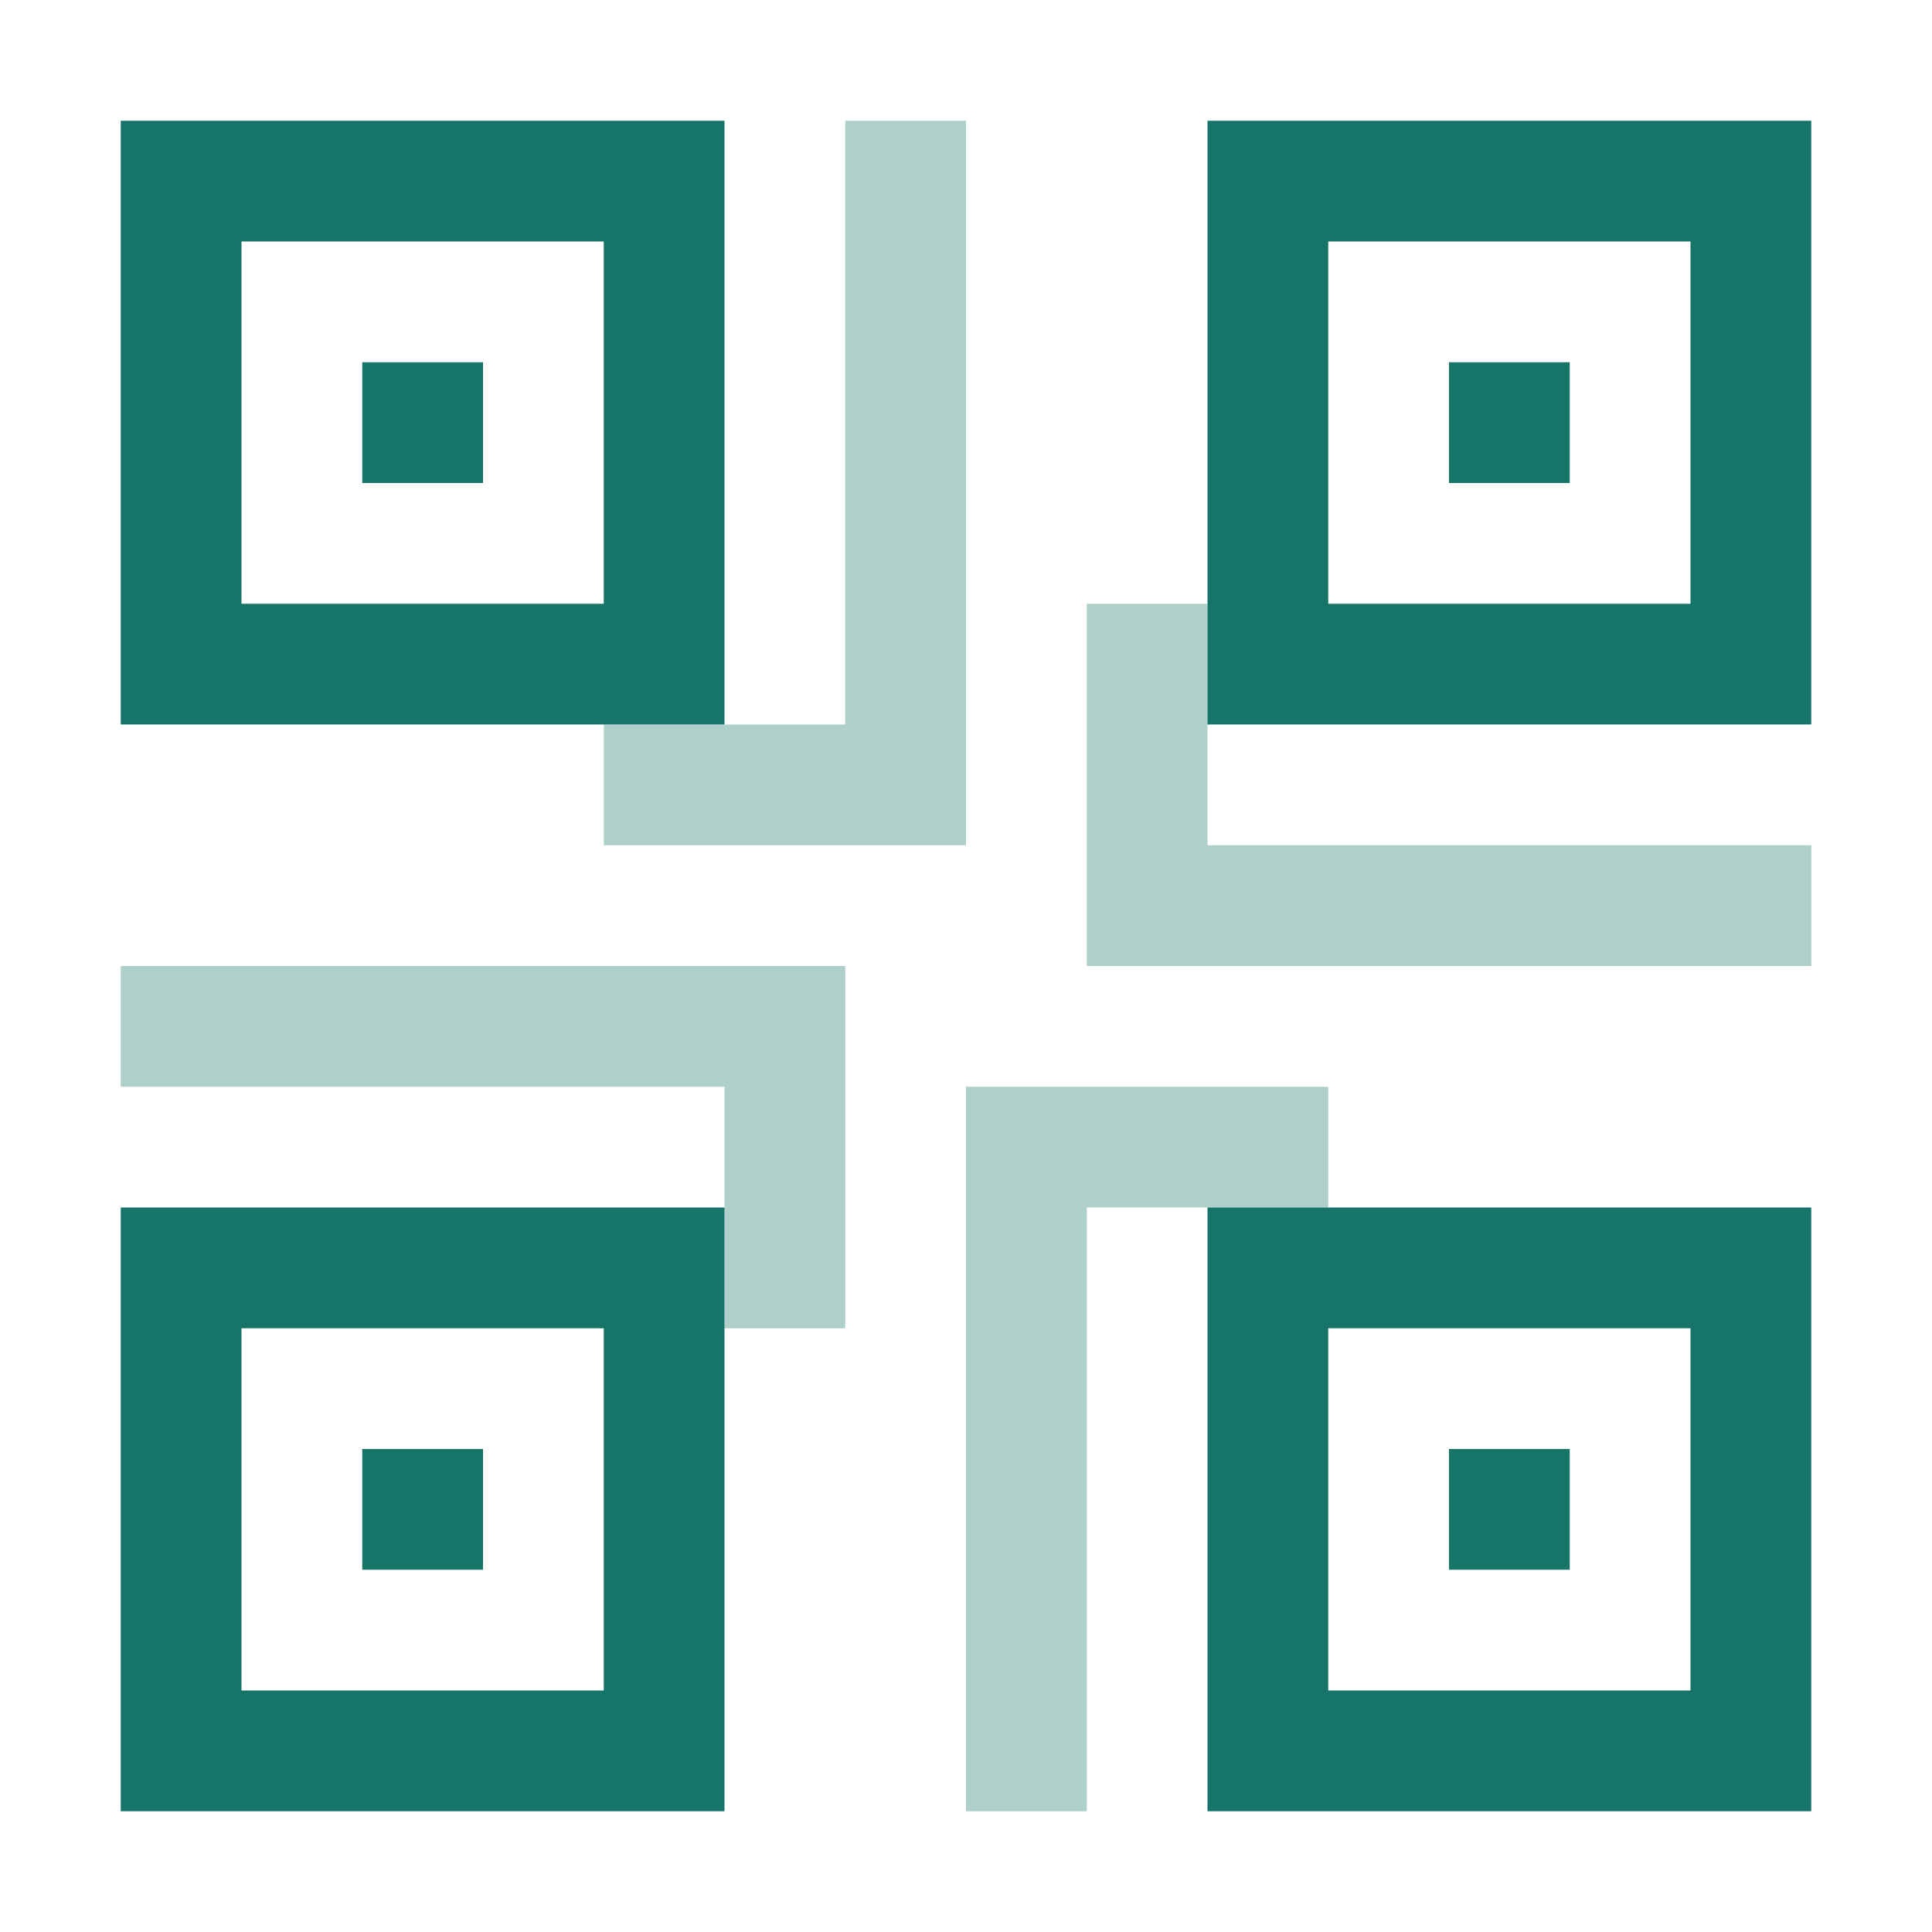
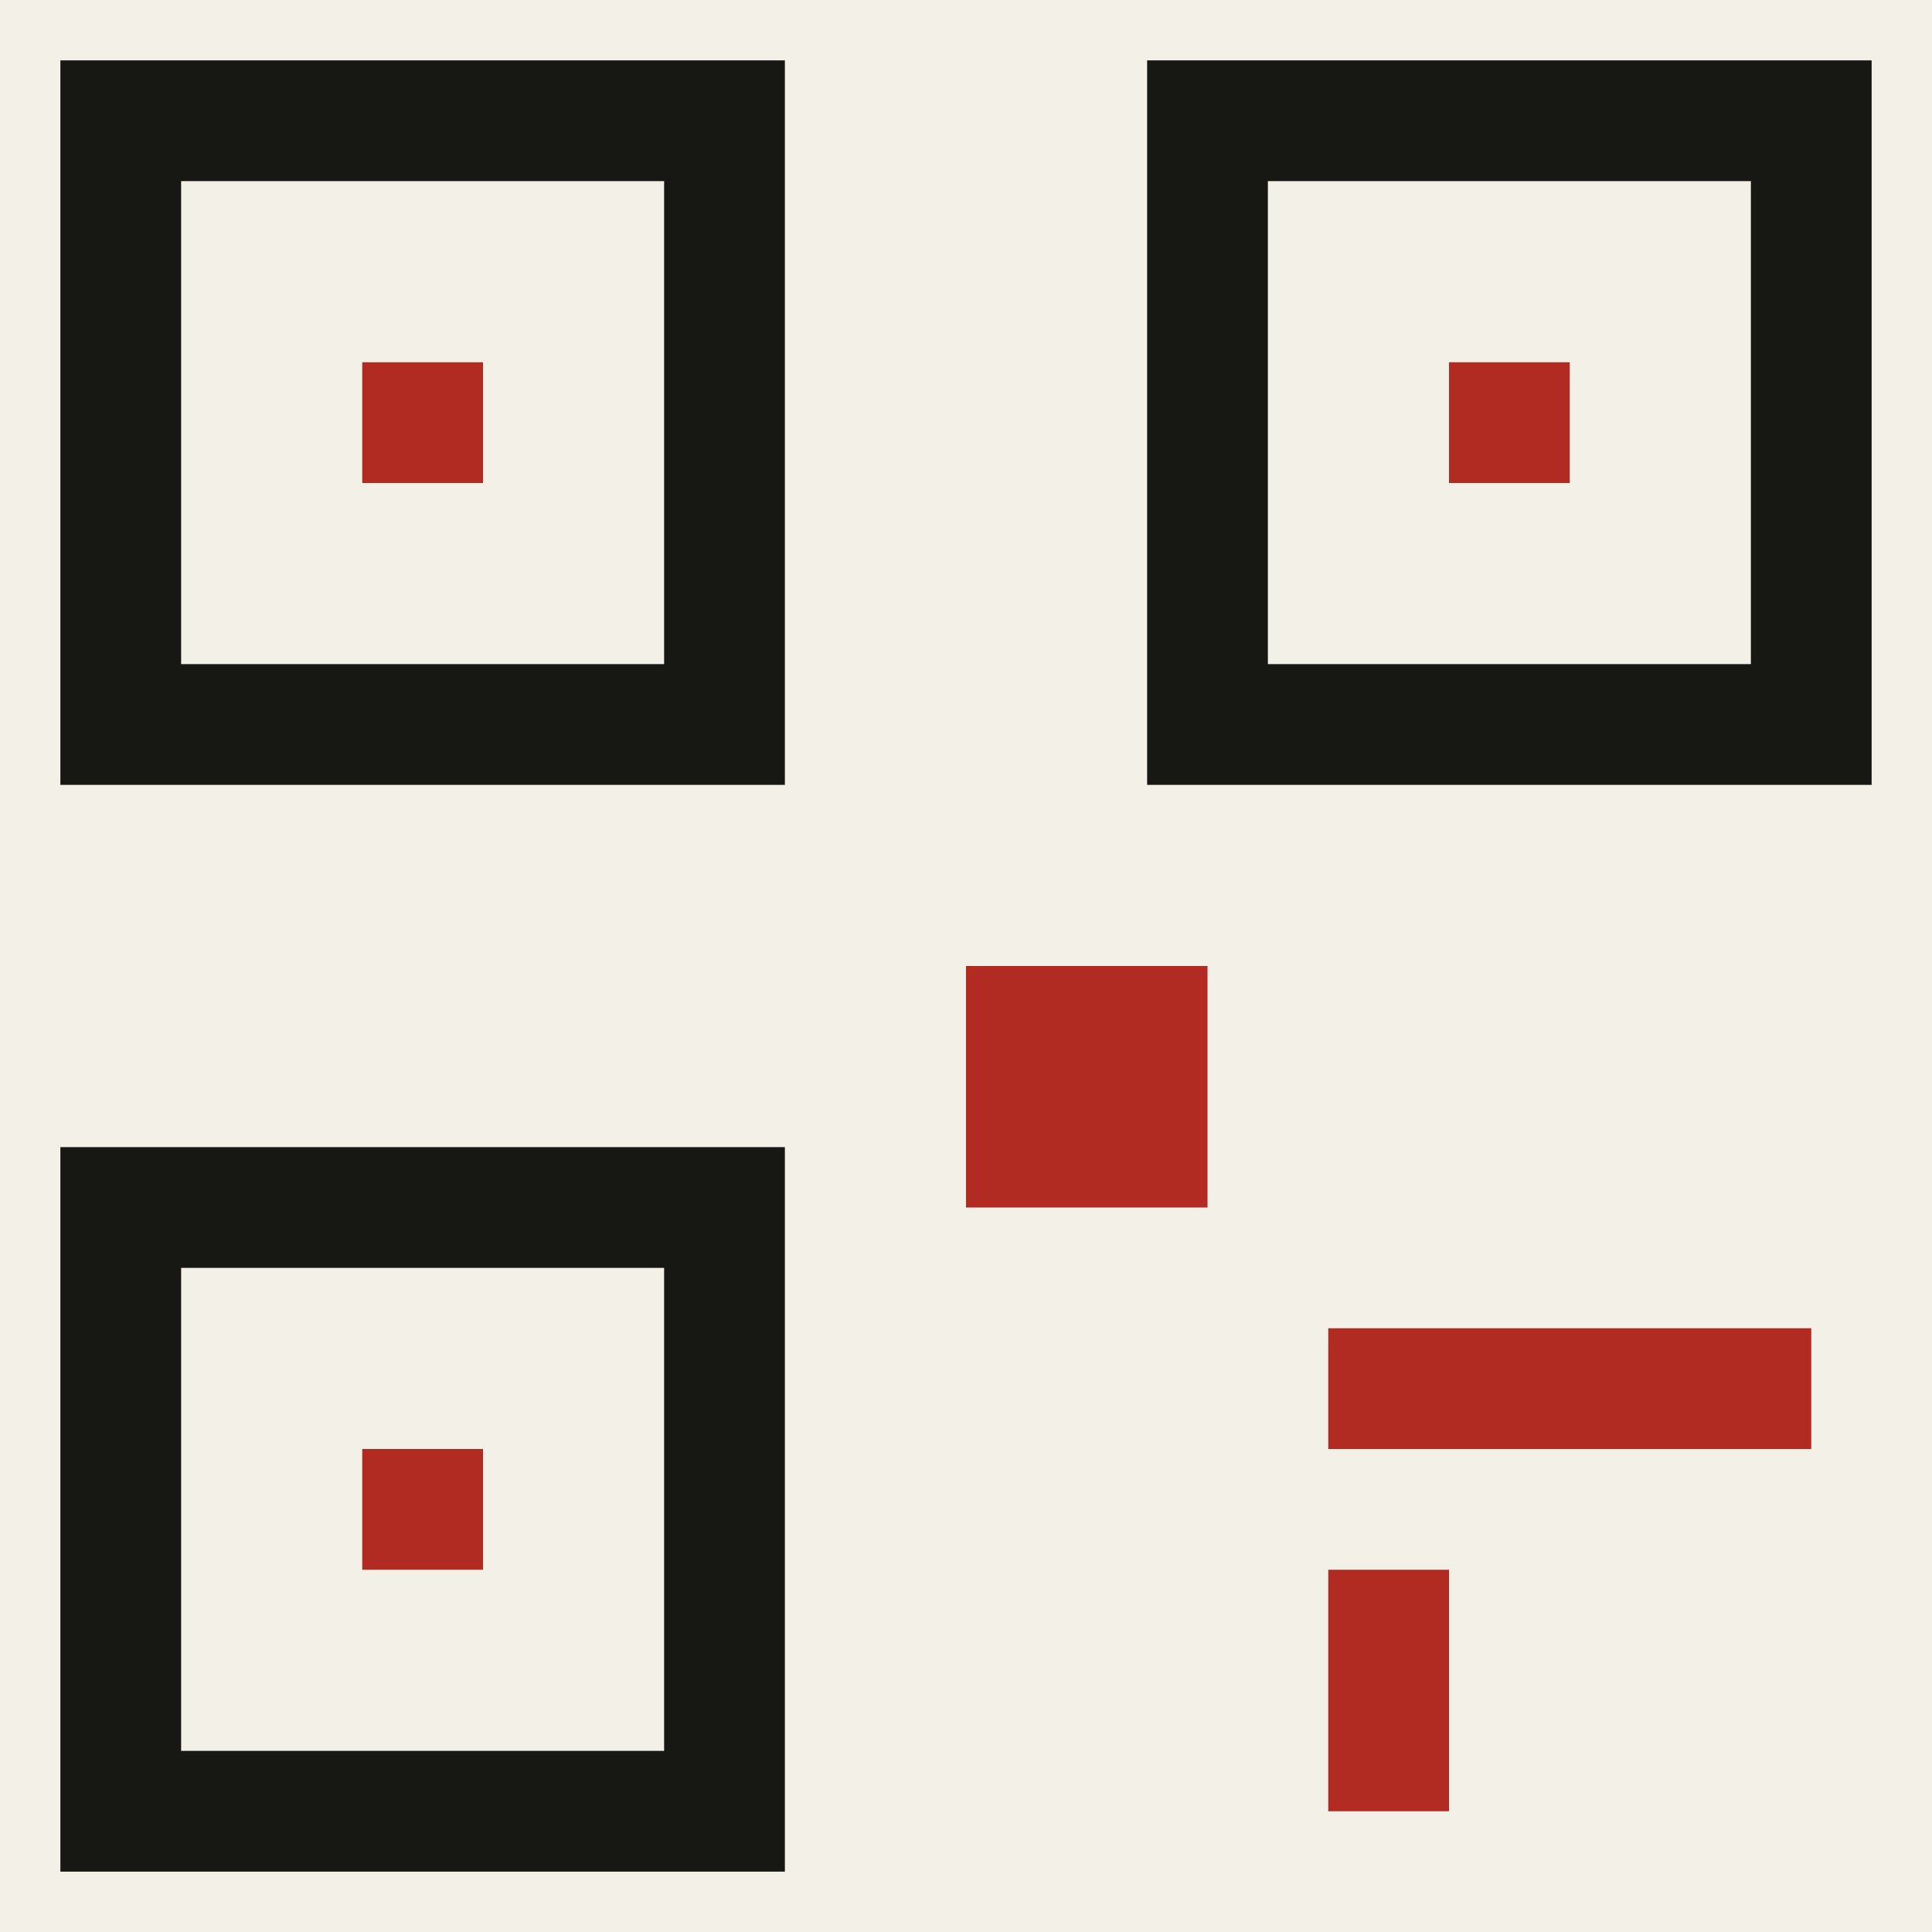
- <svg xmlns="http://www.w3.org/2000/svg" width="128" height="128" viewBox="0 0 128 128" role="img" aria-labelledby="title description">
-   <g transform="rotate(0 64 64)">
-     <path fill="#167568" fill-rule="evenodd" d="M8 8h40v40H8zM16 16v24h24V16z" />
-     <rect x="24" y="24" width="8" height="8" rx="0" fill="#167568" />
-     <path fill="#167568" opacity=".35" d="M56 8h8v48H40v-8h16z" />
-   </g>
-   <g transform="rotate(90 64 64)">
-     <path fill="#167568" fill-rule="evenodd" d="M8 8h40v40H8zM16 16v24h24V16z" />
-     <rect x="24" y="24" width="8" height="8" rx="0" fill="#167568" />
-     <path fill="#167568" opacity=".35" d="M56 8h8v48H40v-8h16z" />
-   </g>
-   <g transform="rotate(180 64 64)">
-     <path fill="#167568" fill-rule="evenodd" d="M8 8h40v40H8zM16 16v24h24V16z" />
-     <rect x="24" y="24" width="8" height="8" rx="0" fill="#167568" />
-     <path fill="#167568" opacity=".35" d="M56 8h8v48H40v-8h16z" />
-   </g>
-   <g transform="rotate(270 64 64)">
-     <path fill="#167568" fill-rule="evenodd" d="M8 8h40v40H8zM16 16v24h24V16z" />
-     <rect x="24" y="24" width="8" height="8" rx="0" fill="#167568" />
-     <path fill="#167568" opacity=".35" d="M56 8h8v48H40v-8h16z" />
-   </g>
+ <svg xmlns="http://www.w3.org/2000/svg" width="128" height="128" viewBox="0 0 128 128">
+   <rect width="128" height="128" fill="#F3F0E7" />
+   <path fill="none" stroke="#171714" stroke-width="8" d="M8 8h40v40H8zM80 8h40v40H80zM8 80h40v40H8z" />
+   <path fill="#B12B22" d="M24 24h8v8h-8zM96 24h8v8h-8zM24 96h8v8h-8zM64 64h16v16H64zM88 88h32v8H88zM88 104h8v16h-8z" />
</svg>
